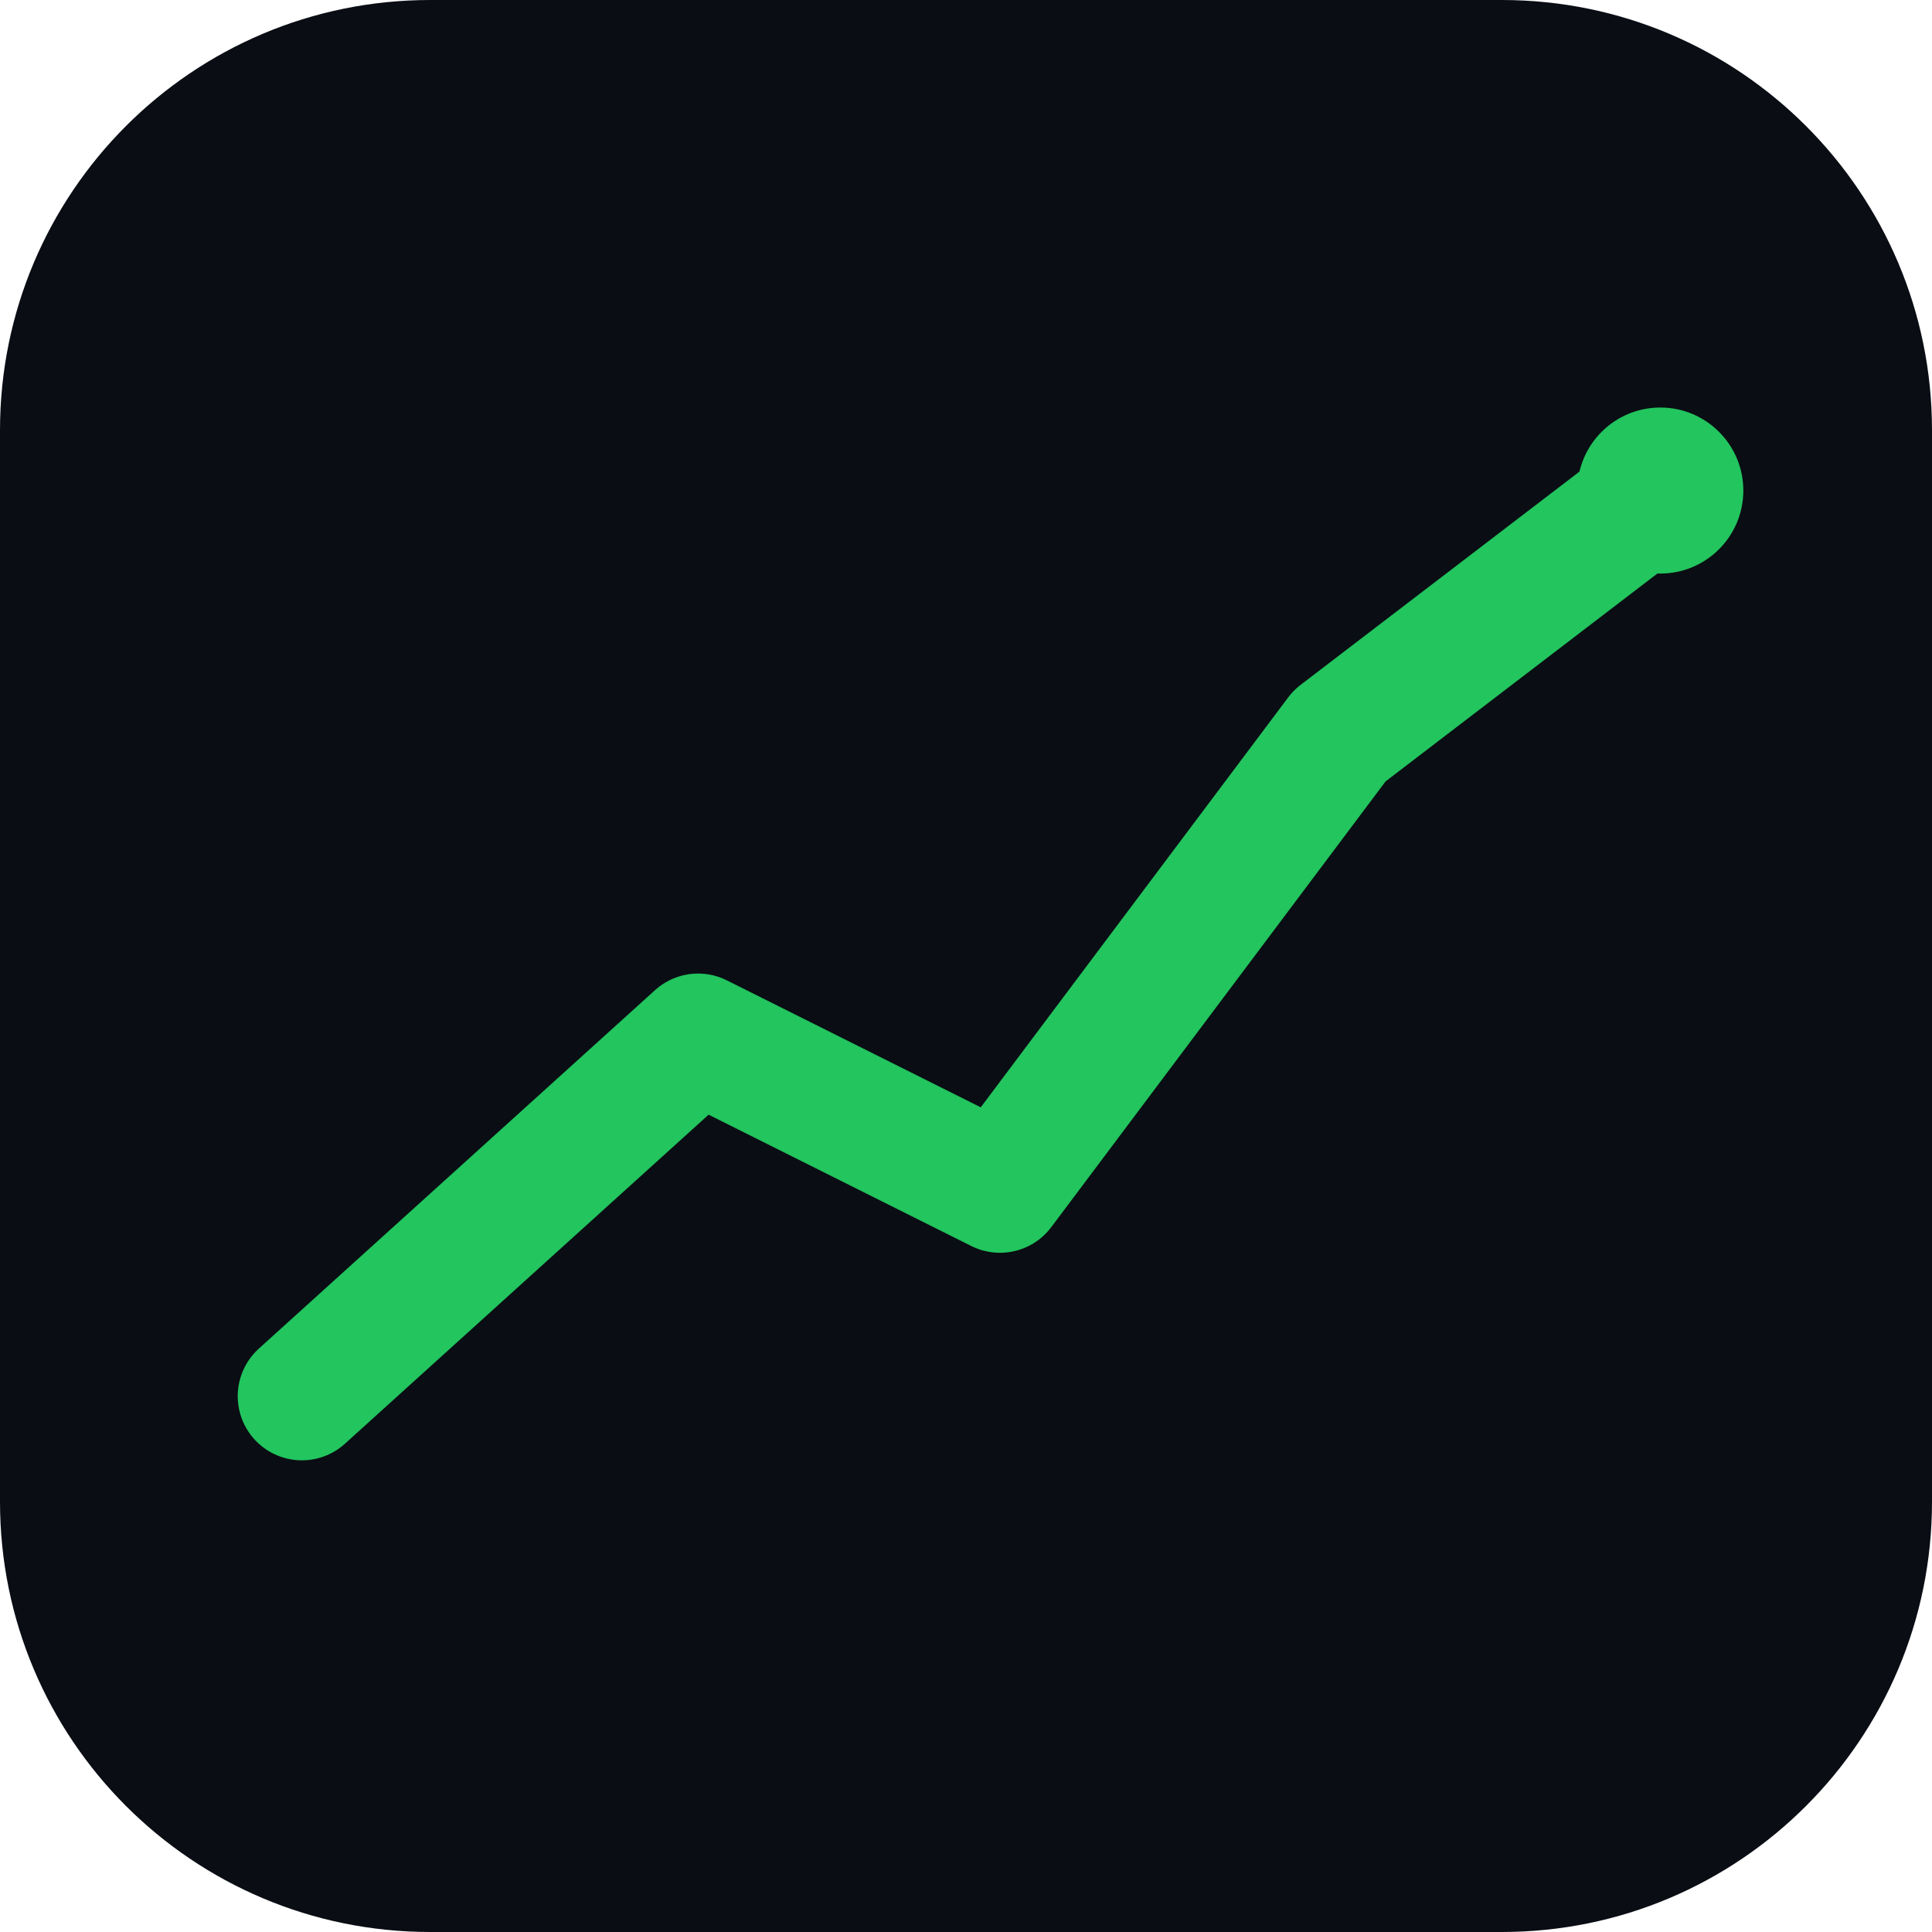
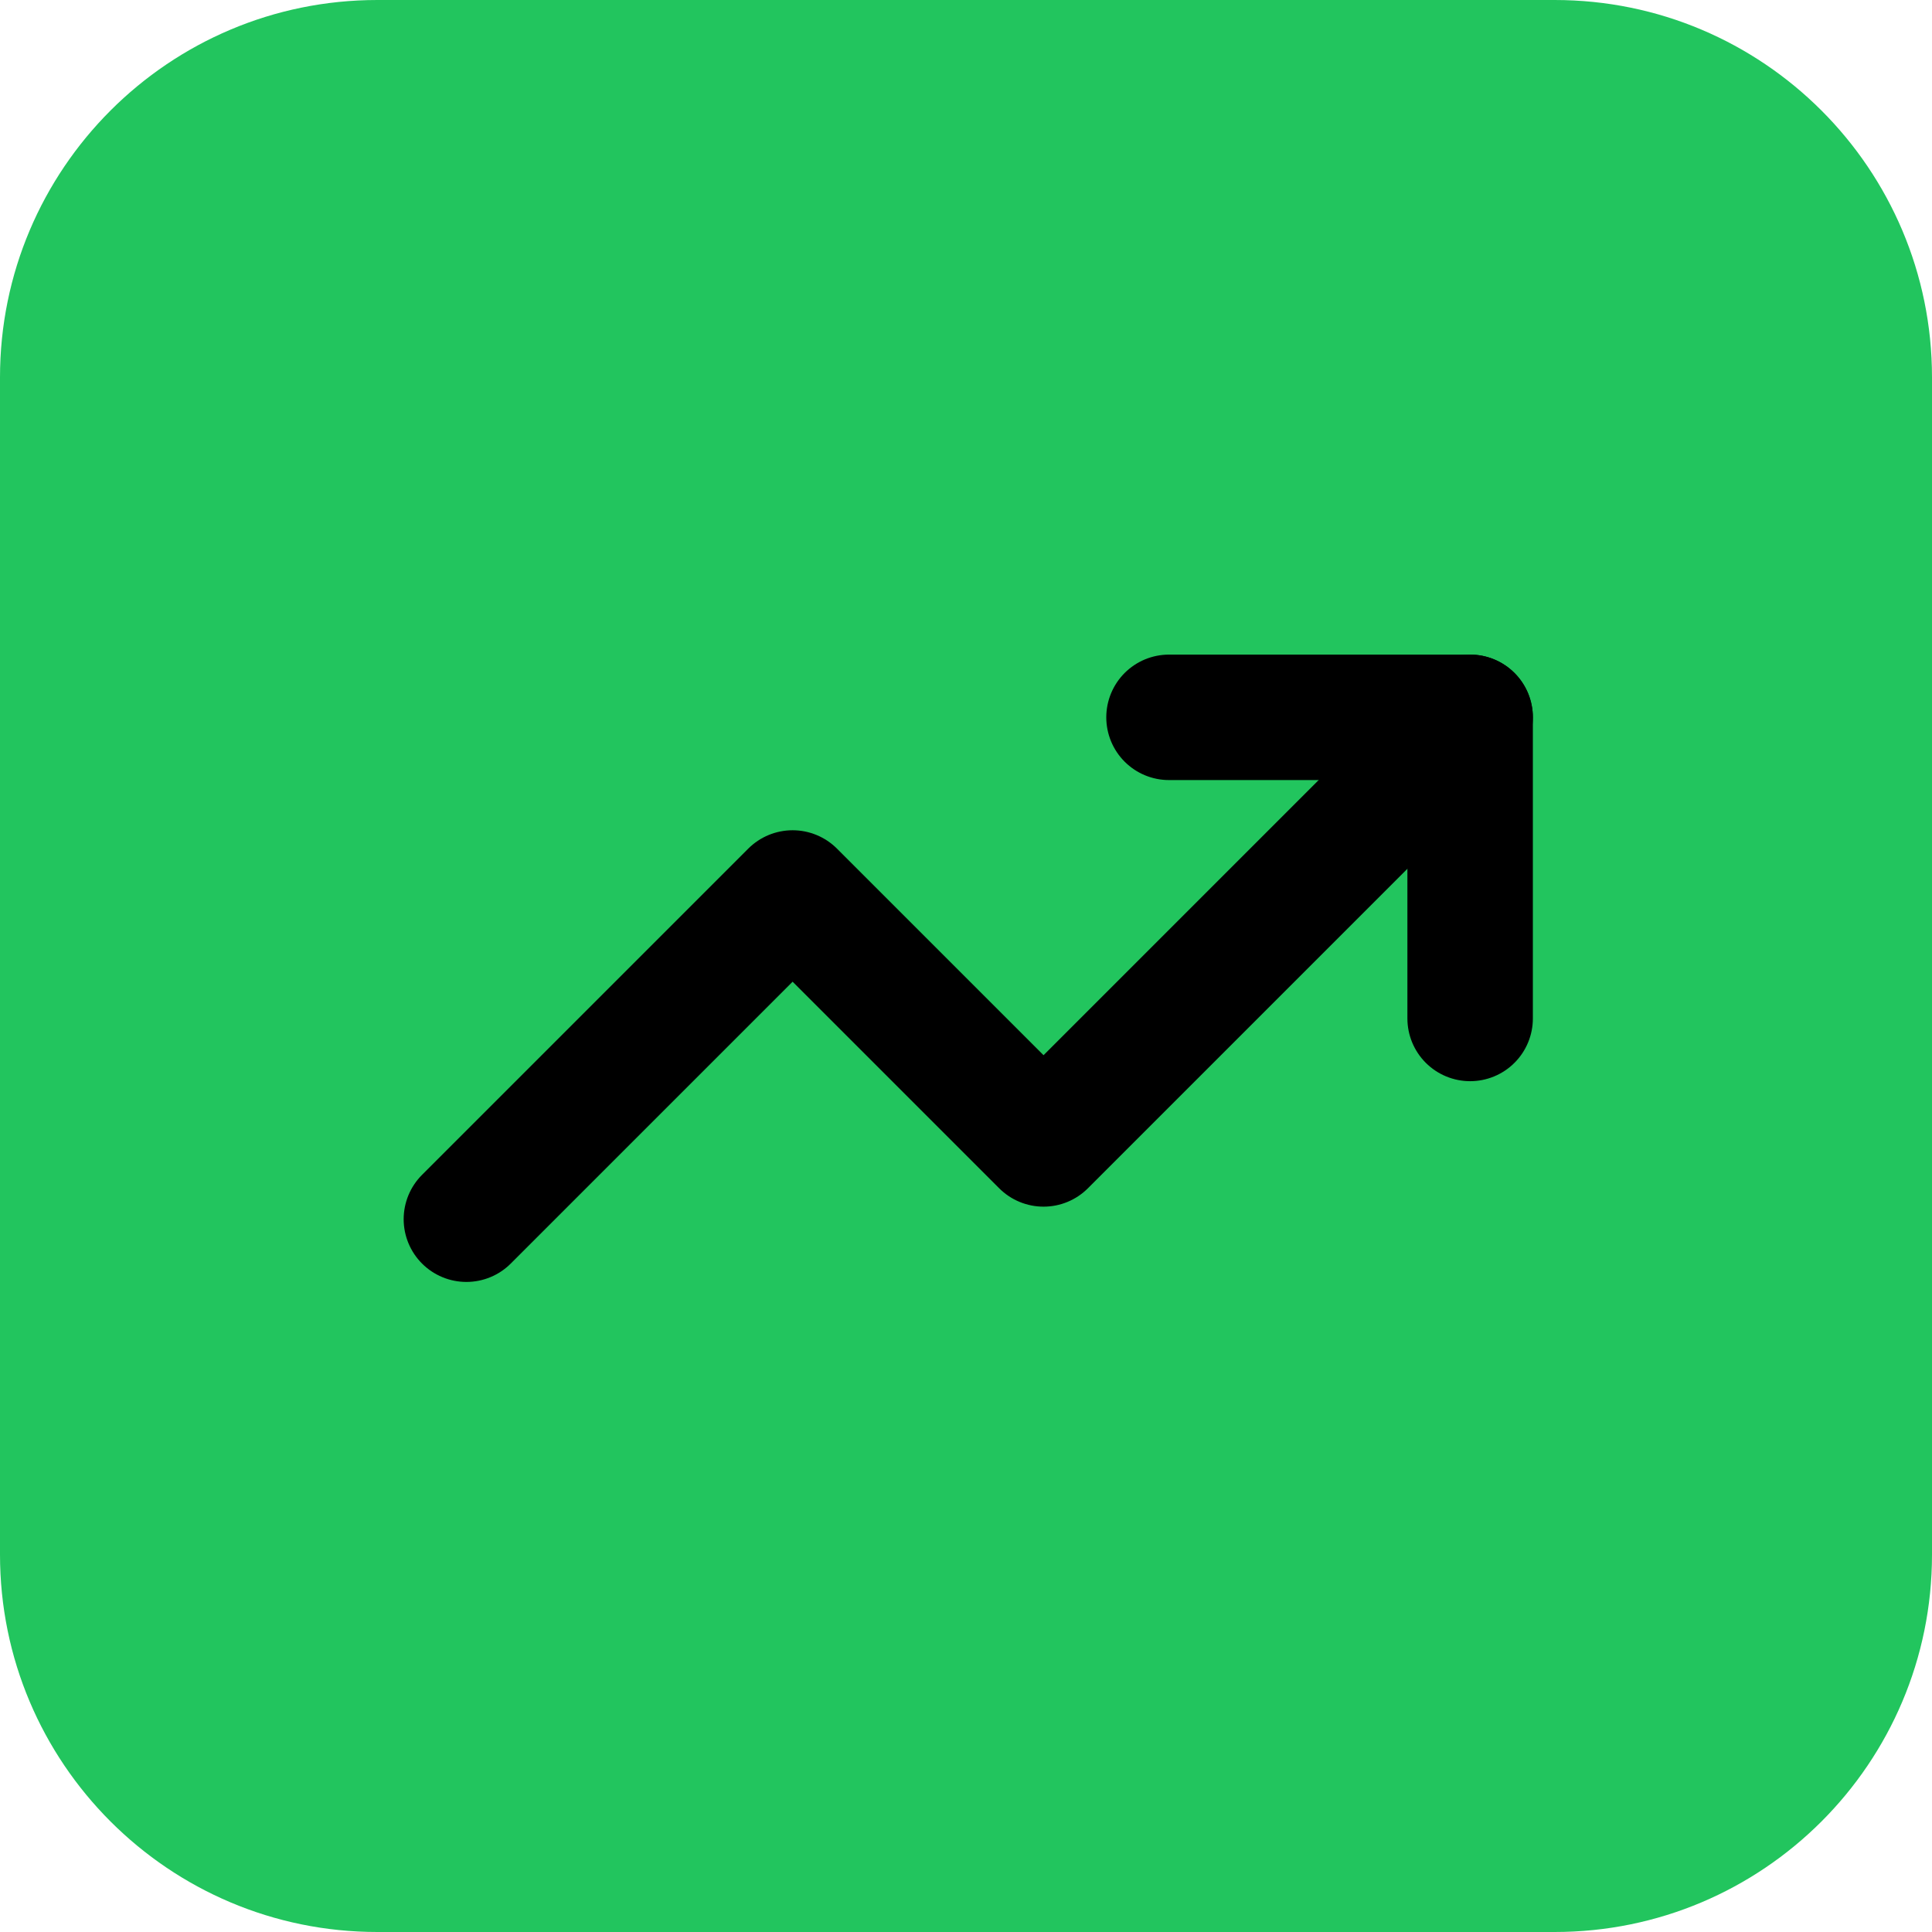
<svg xmlns="http://www.w3.org/2000/svg" viewBox="0 0 512 512">
-   <rect width="512" height="512" rx="114" fill="#0a0d14" />
-   <polyline points="80,370 185,275 265,315 355,195 440,130" fill="none" stroke="#22c55e" stroke-width="34" stroke-linecap="round" stroke-linejoin="round" />
-   <circle cx="440" cy="130" r="22" fill="#22c55e" />
+   <rect width="512" height="512" rx="100" fill="#22c55e" />
+   <g transform="translate(97, 97) scale(13.3)">
+     <polyline points="22 7 13.5 15.5 8.5 10.5 2 17" fill="none" stroke="#000000" stroke-width="2.5" stroke-linecap="round" stroke-linejoin="round" />
+     <polyline points="16 7 22 7 22 13" fill="none" stroke="#000000" stroke-width="2.5" stroke-linecap="round" stroke-linejoin="round" />
+   </g>
</svg>
